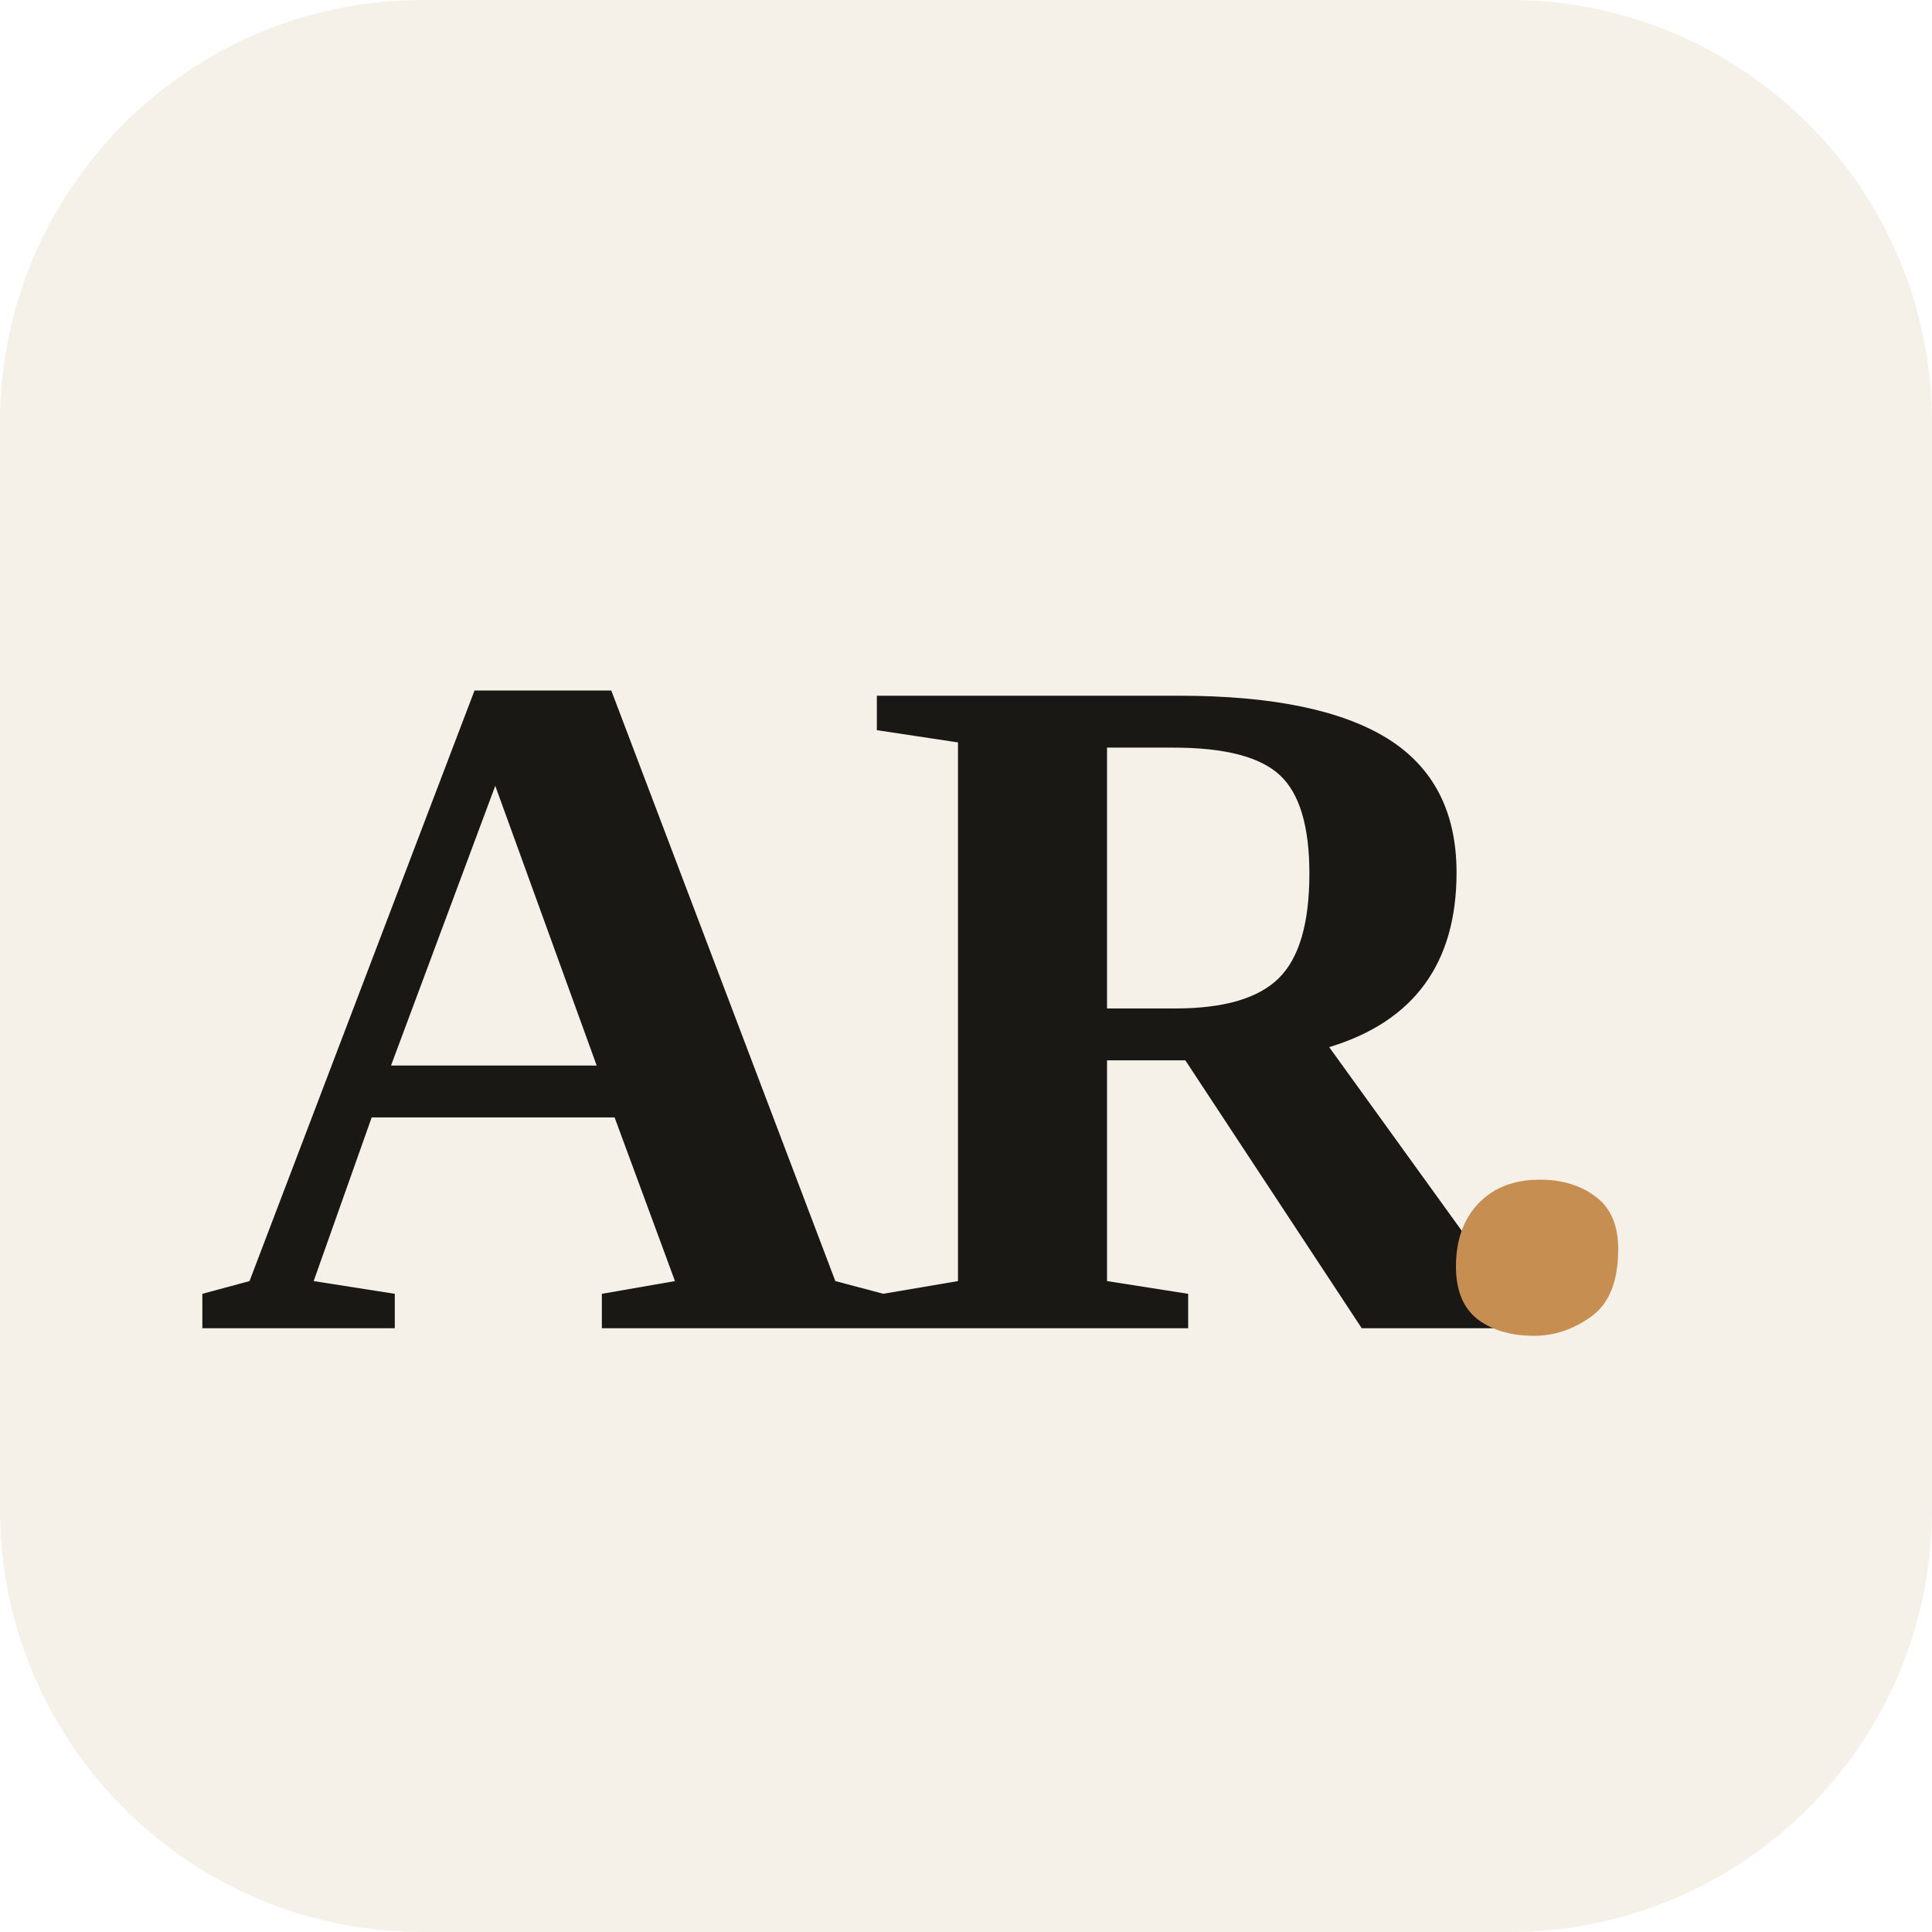
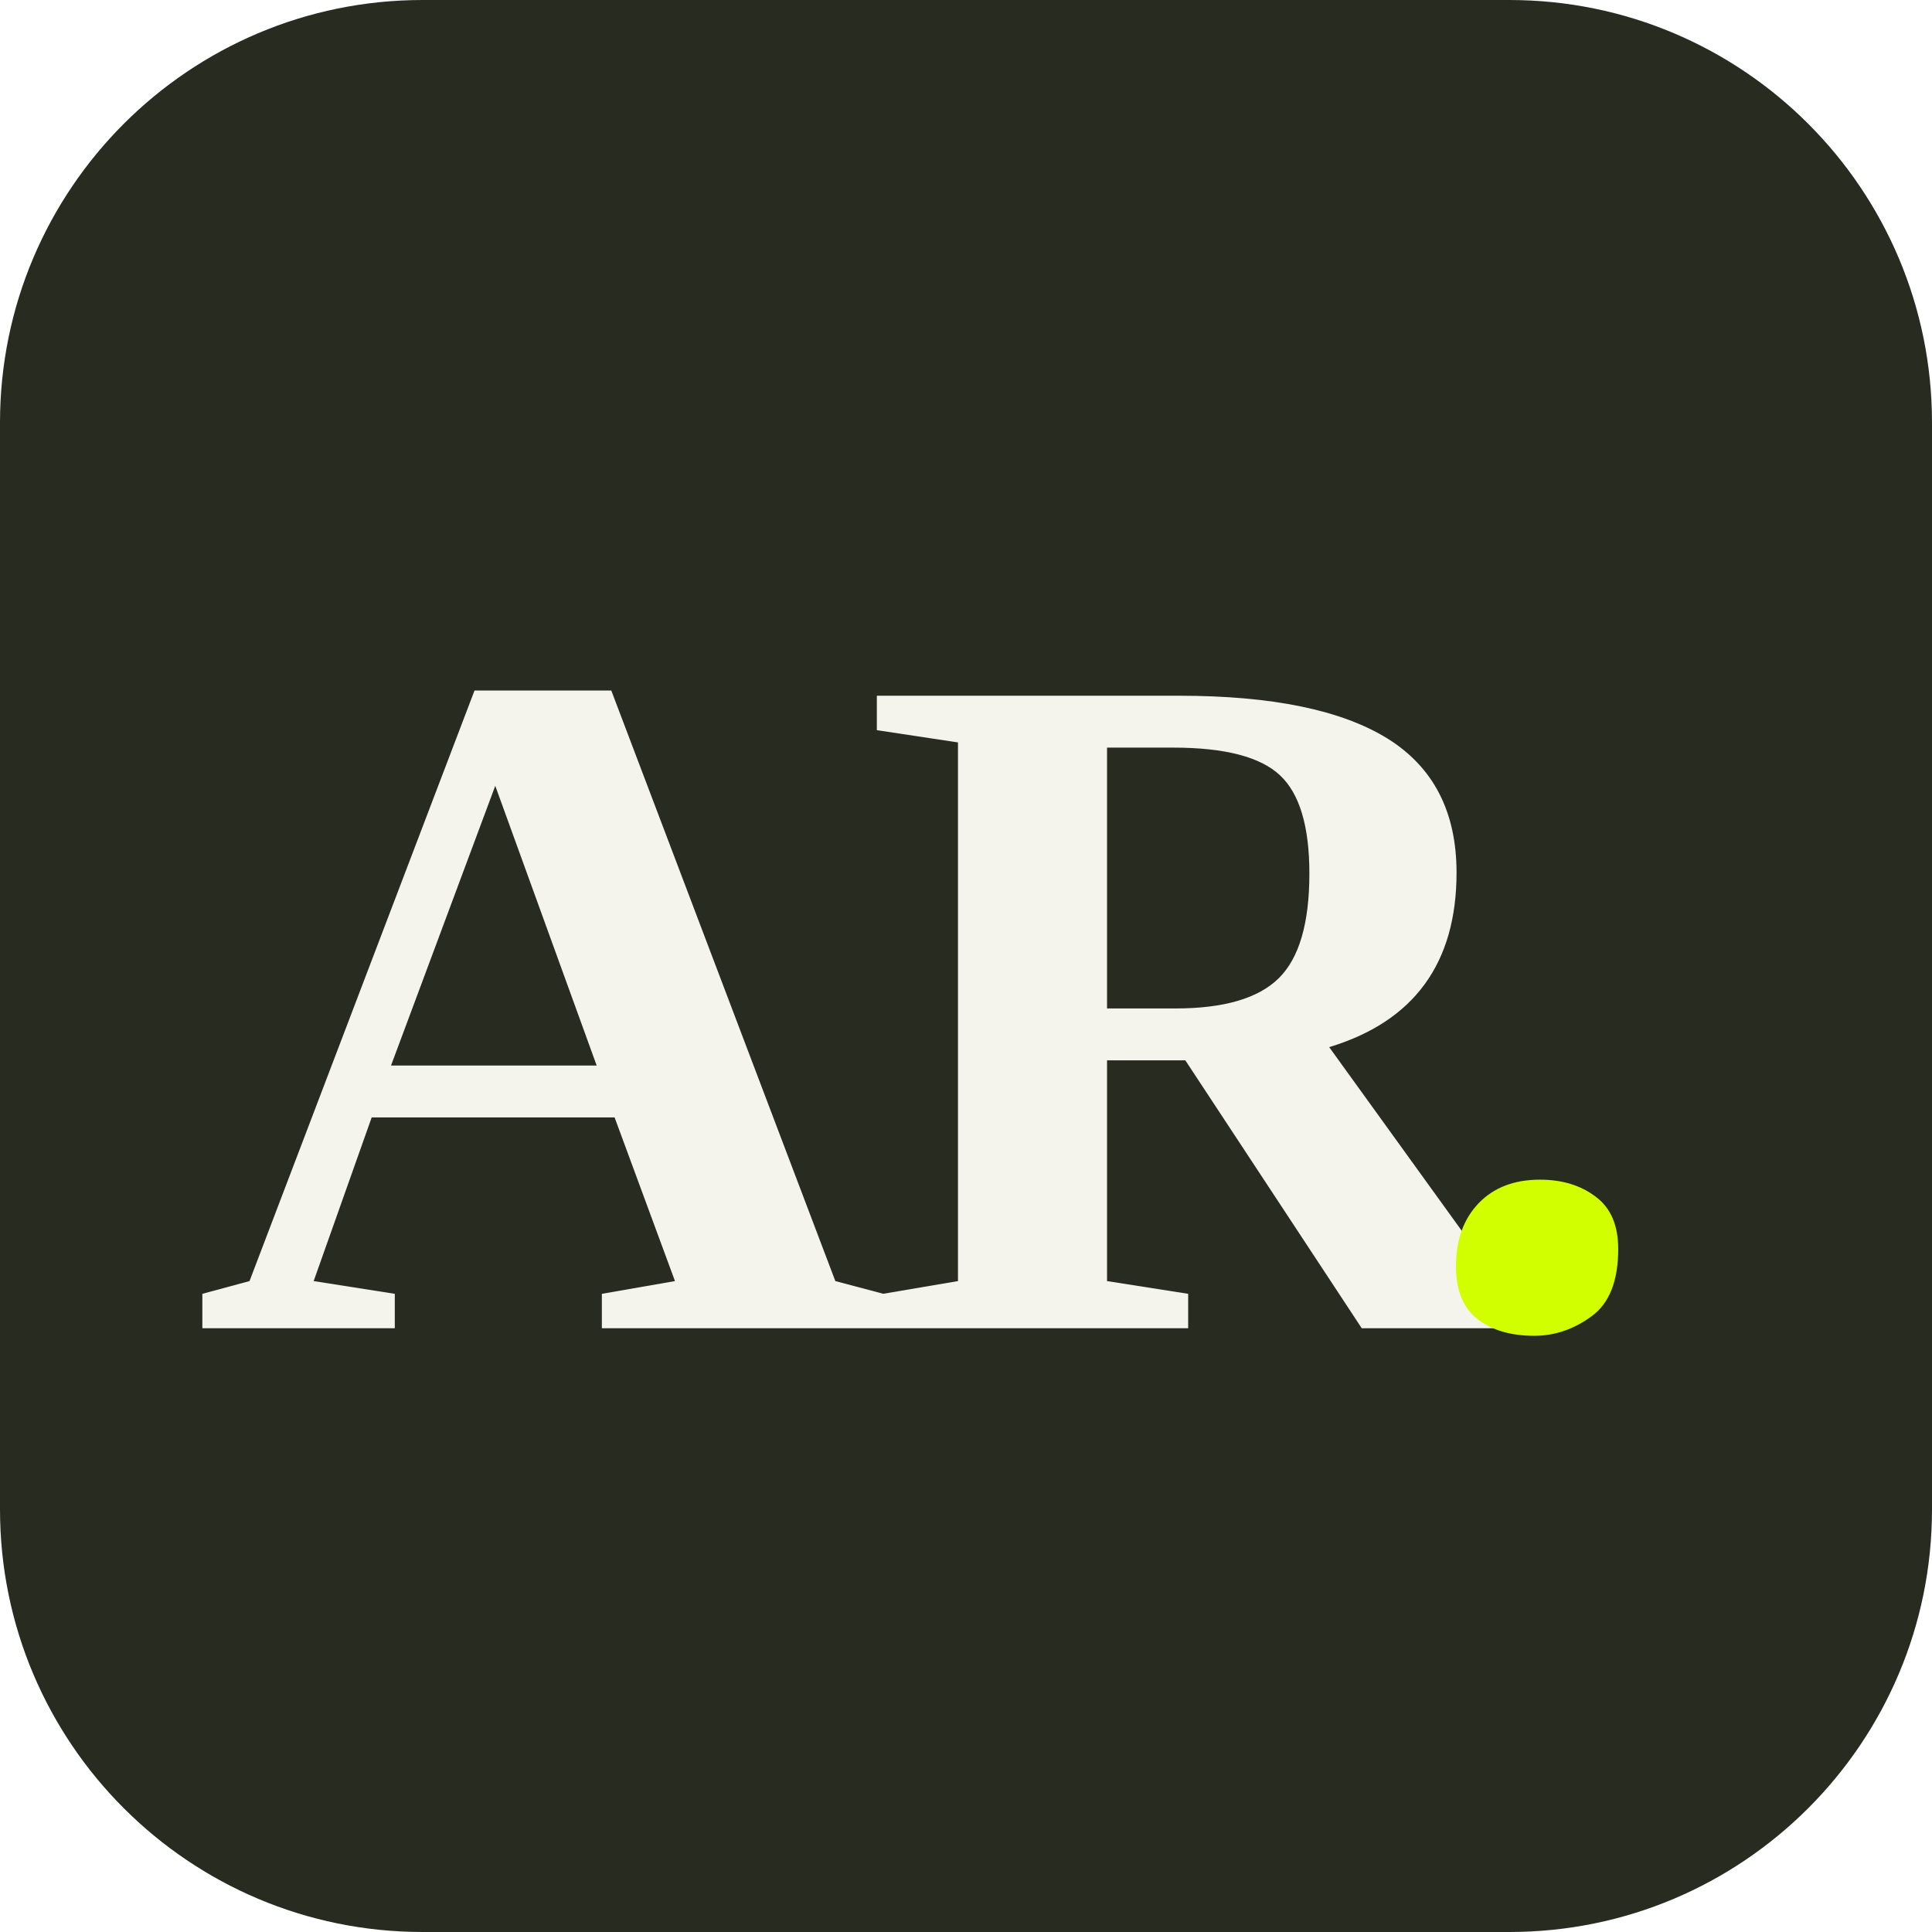
<svg xmlns="http://www.w3.org/2000/svg" viewBox="0 0 64 64">
-   <rect width="64" height="64" rx="14" fill="#F5F0E8" />
-   <text x="29" y="44" text-anchor="middle" font-family="'Playfair Display', Georgia, 'Times New Roman', serif" font-size="32" font-weight="700" letter-spacing="-1" fill="#1A1814">AR</text>
-   <text x="52" y="44" text-anchor="middle" font-family="'Playfair Display', Georgia, serif" font-size="32" font-weight="700" font-style="italic" fill="#c78e52">.</text>
+   <rect width="64" height="64" rx="14" fill="#282C20" />
+   <text x="29" y="44" text-anchor="middle" font-family="'Playfair Display', Georgia, 'Times New Roman', serif" font-size="32" font-weight="700" letter-spacing="-1" fill="#F4F4ED">AR</text>
+   <text x="52" y="44" text-anchor="middle" font-family="'Playfair Display', Georgia, serif" font-size="32" font-weight="700" font-style="italic" fill="#D2FF00">.</text>
</svg>
